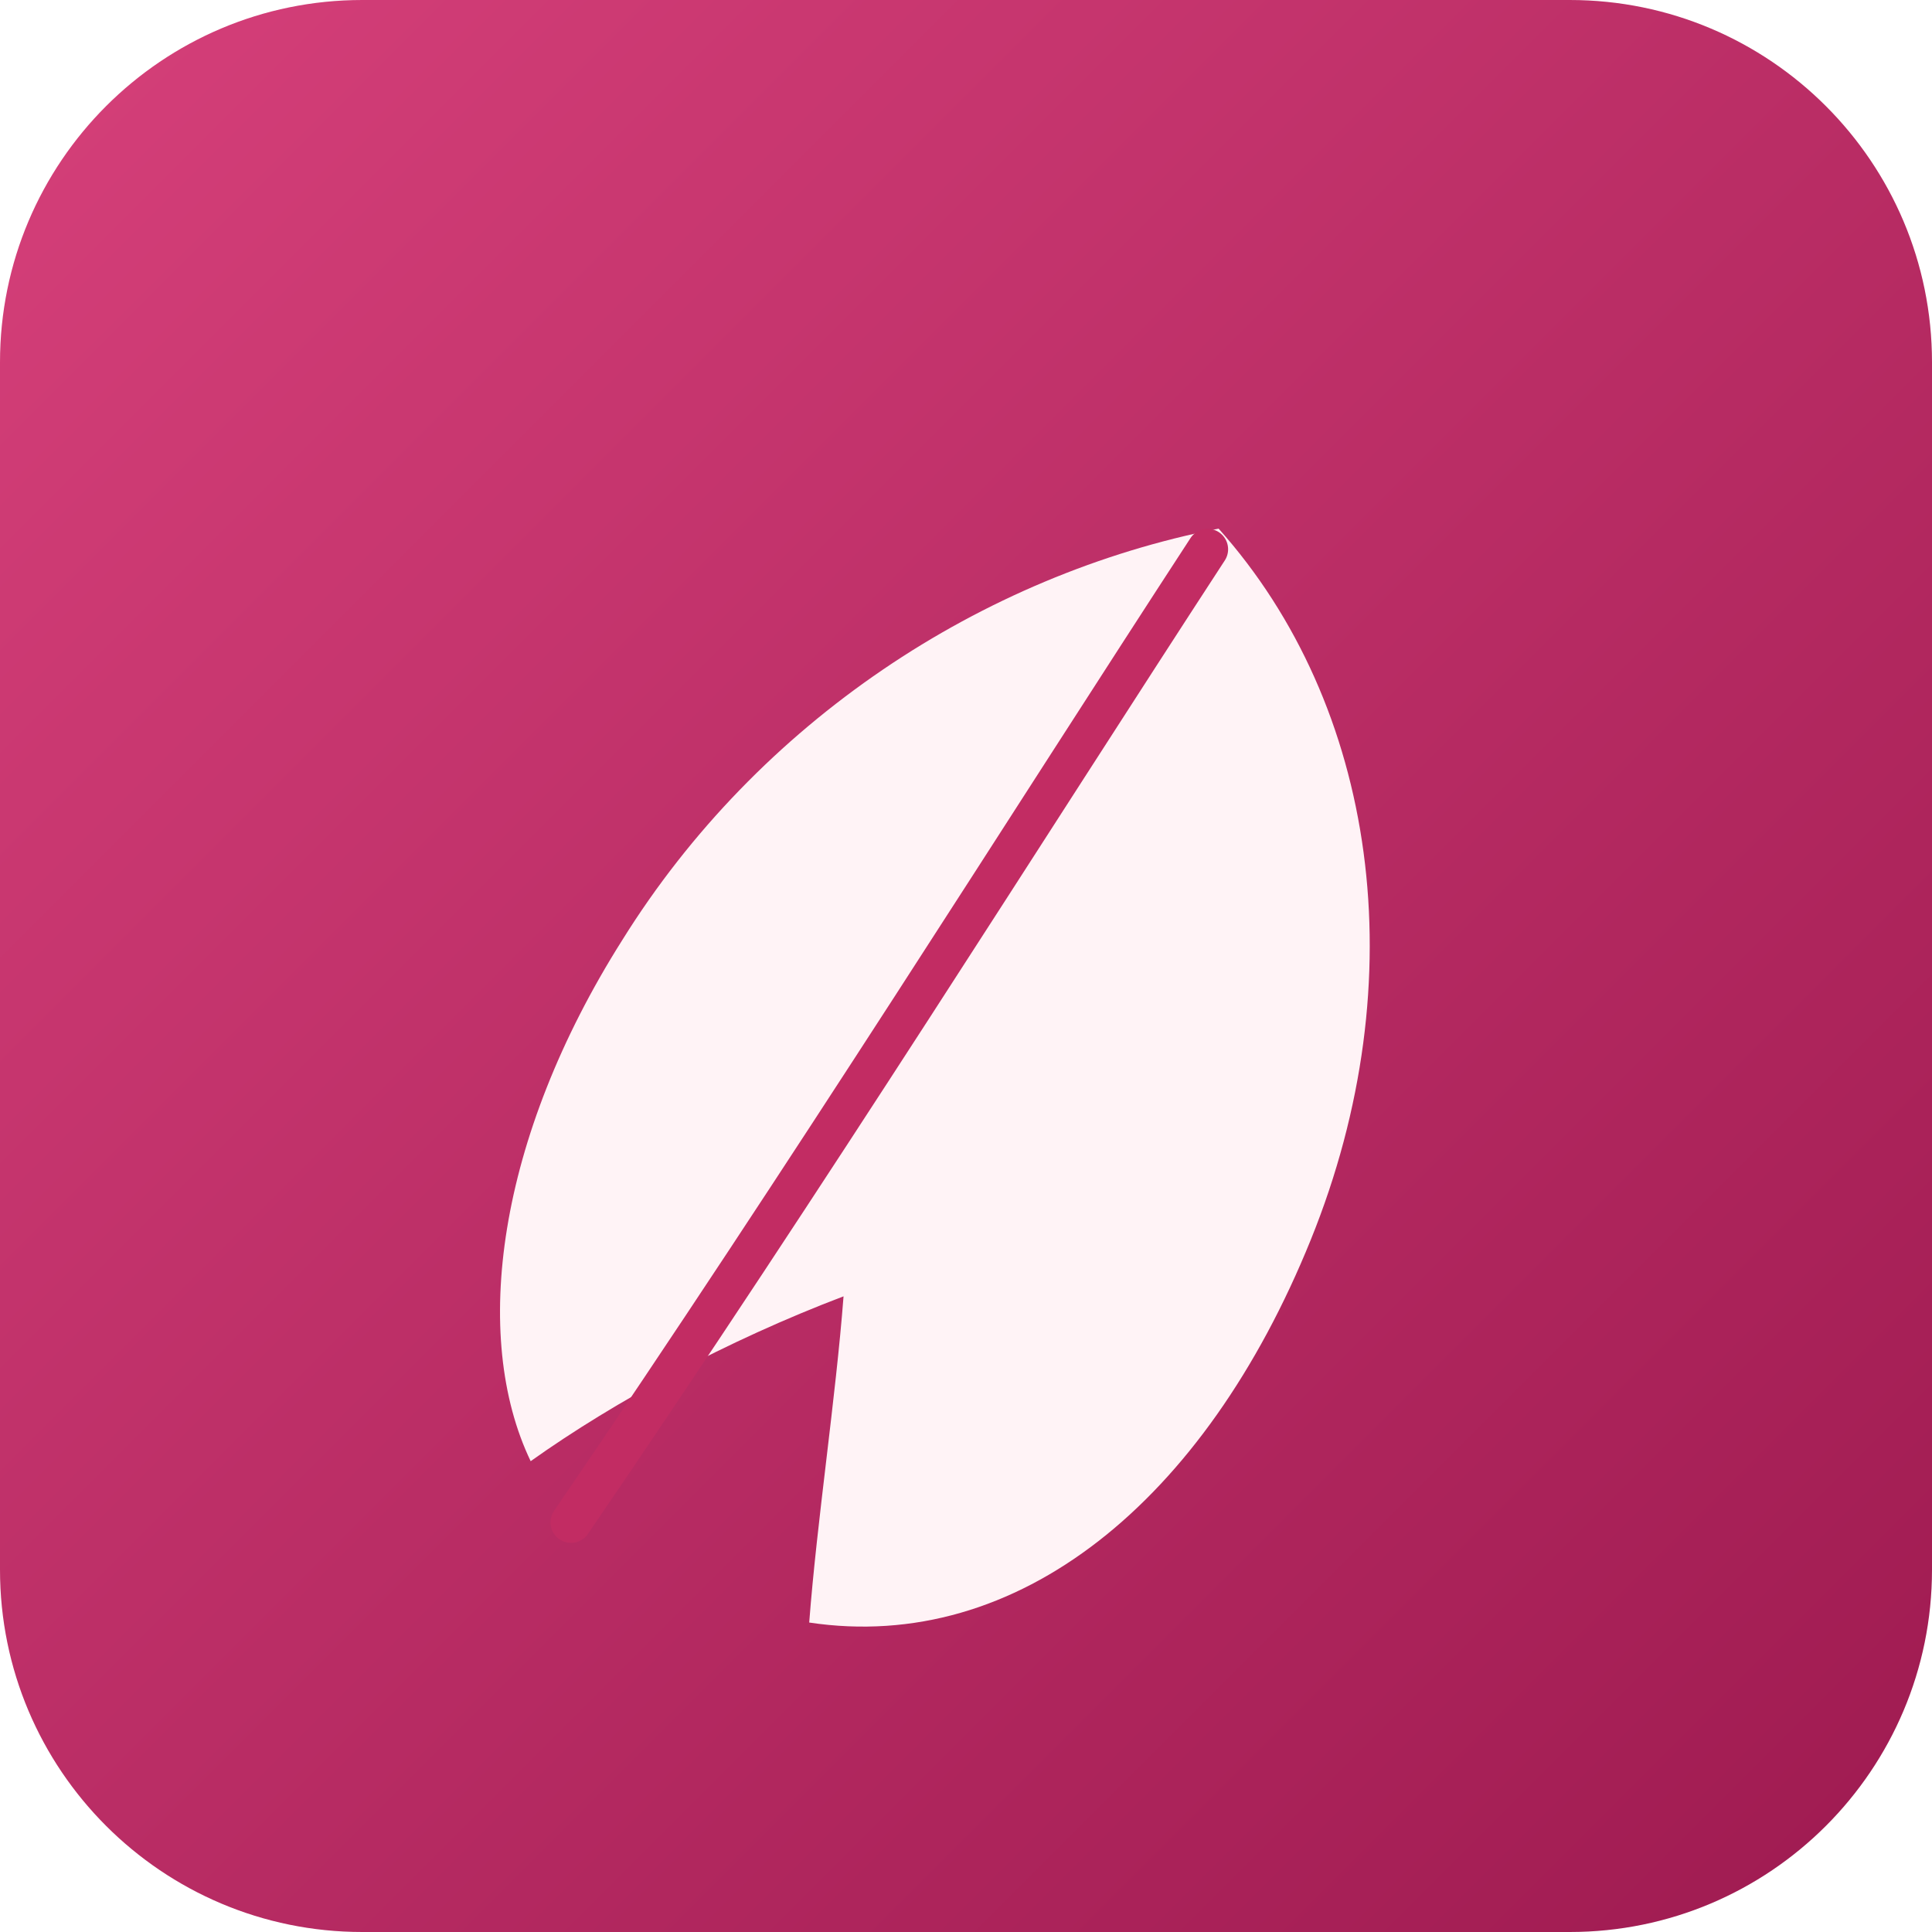
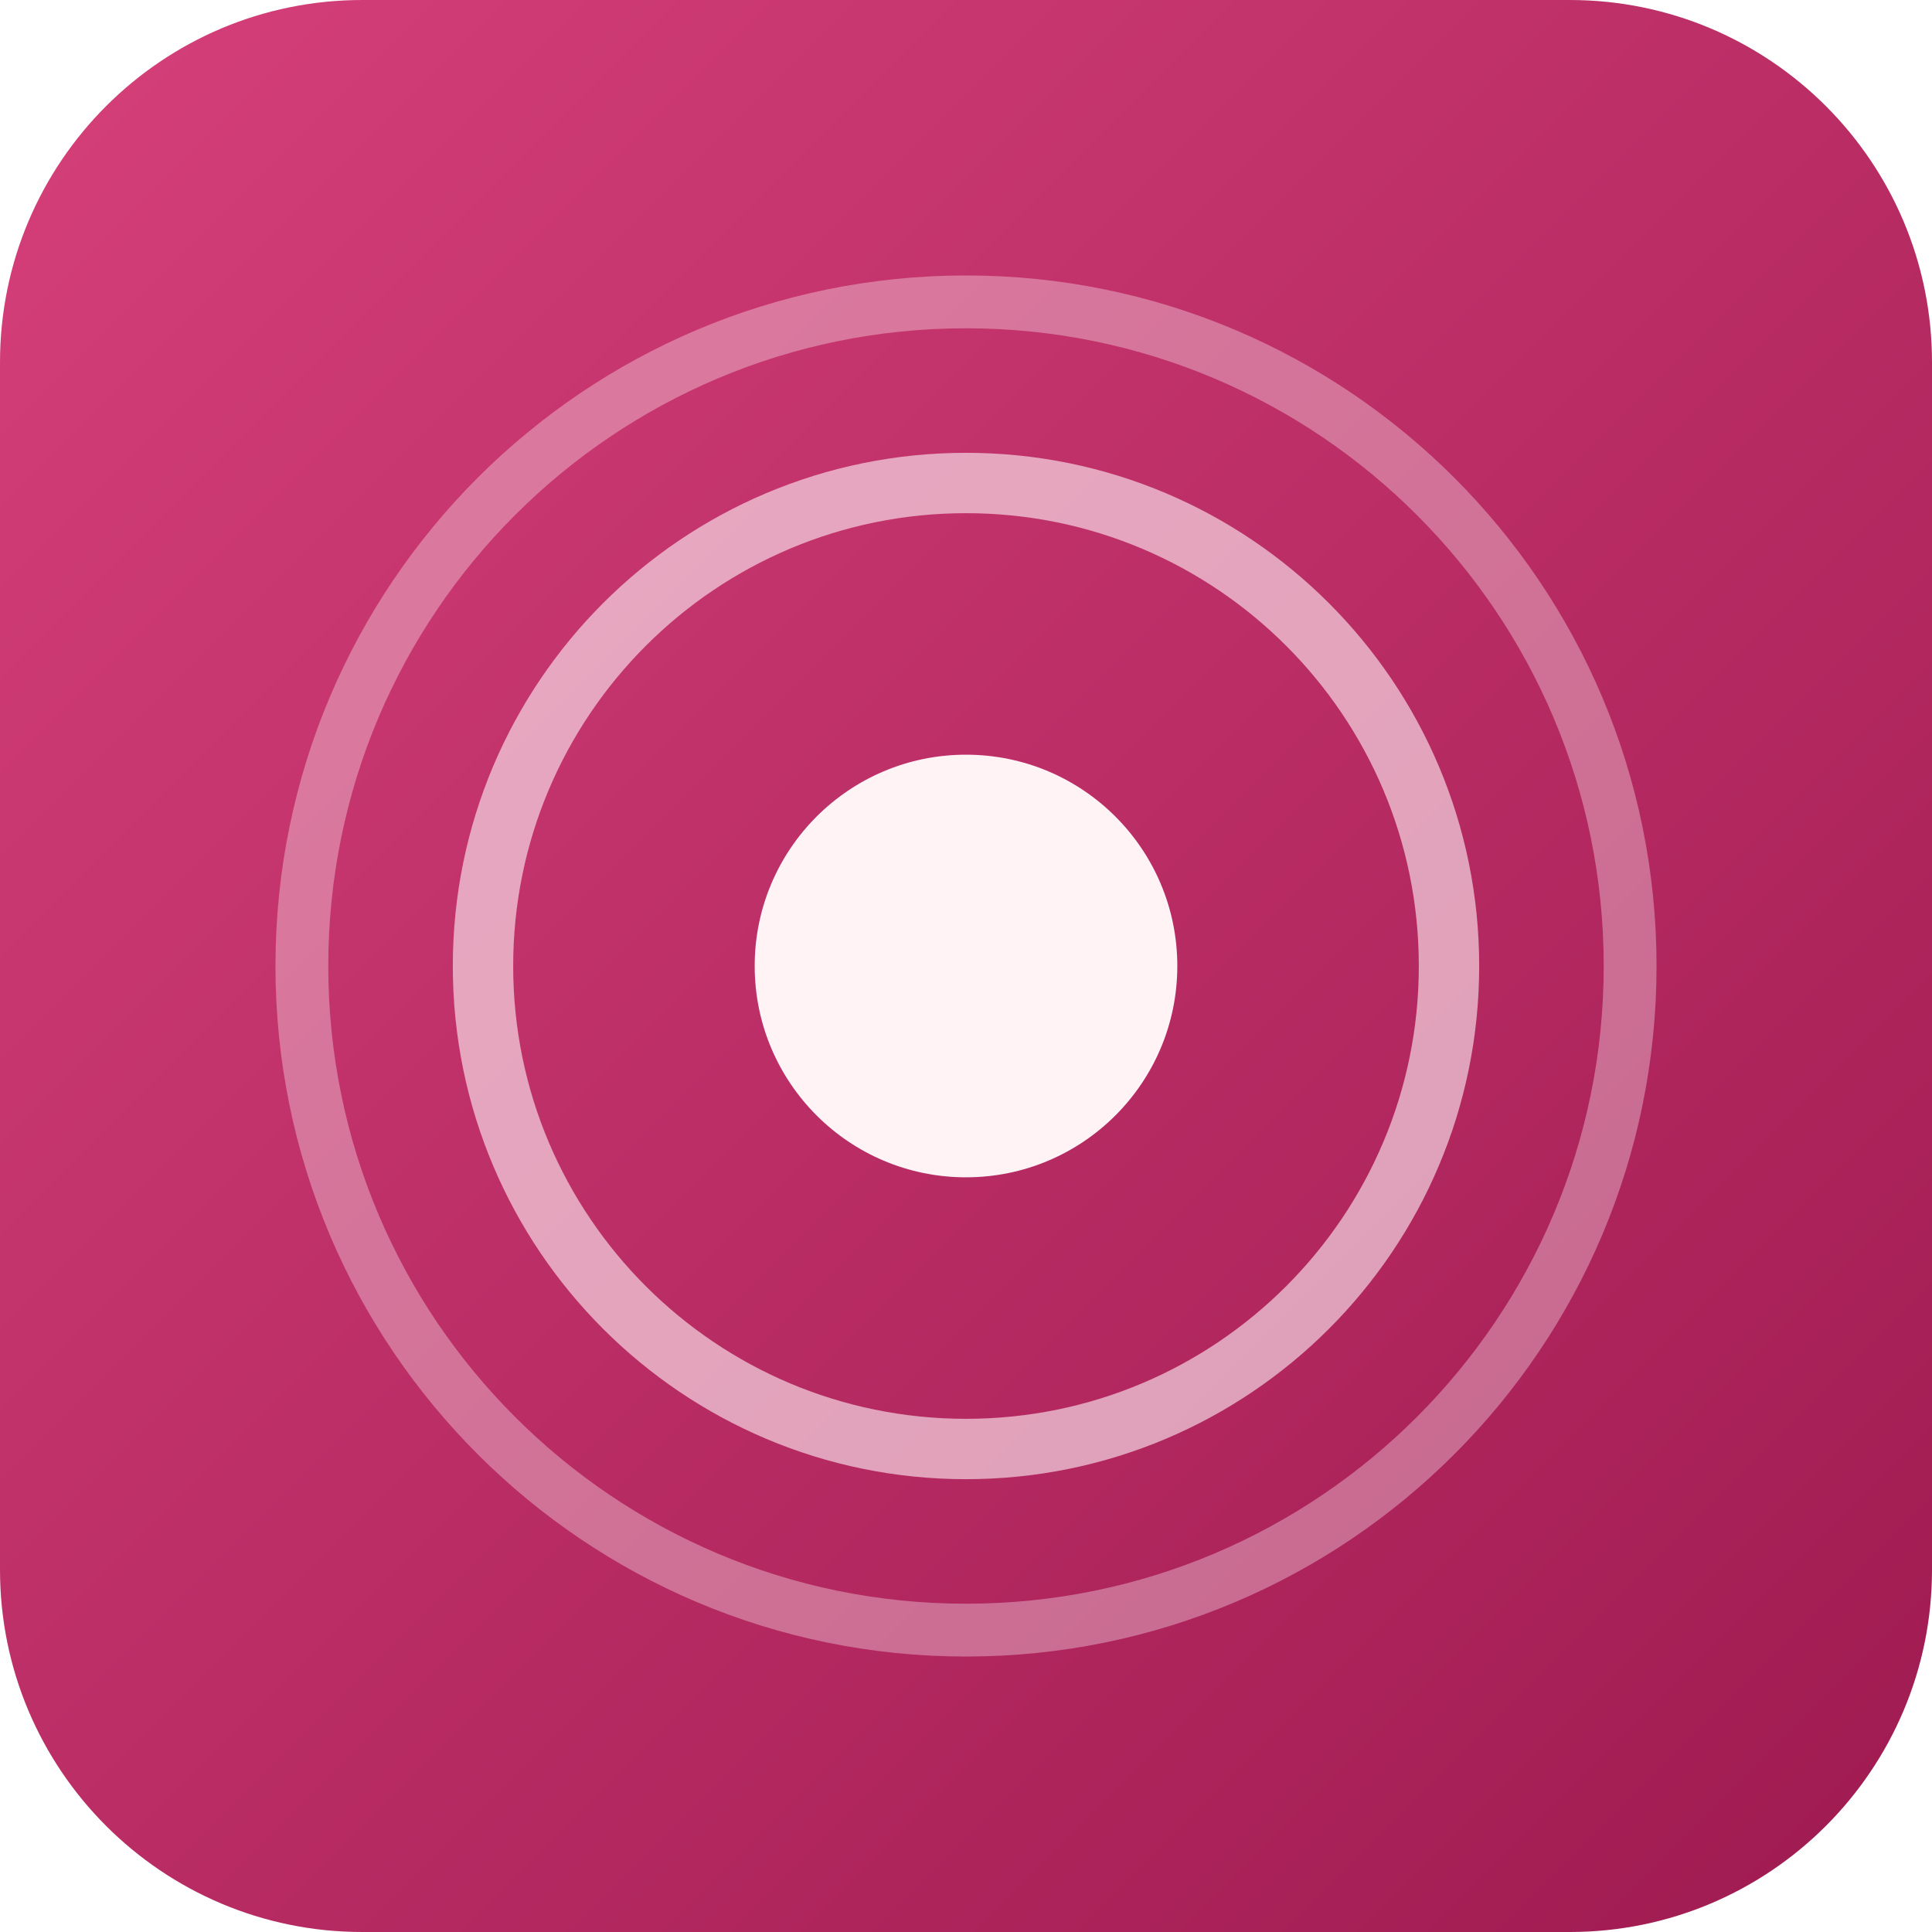
<svg xmlns="http://www.w3.org/2000/svg" viewBox="0 0 512 512">
  <defs>
    <linearGradient id="bg" x1="0" y1="0" x2="1" y2="1">
      <stop offset="0" stop-color="#D6407A" />
      <stop offset="1" stop-color="#9E1A50" />
    </linearGradient>
  </defs>
  <rect x="0" y="0" width="512" height="512" rx="96" fill="url(#bg)" />
-   <g transform="translate(256 266) rotate(28) scale(1.55) translate(-100 -100)">
-     <path d="M100 8              C 138 22, 166 60, 171 108              C 176 156, 160 194, 126 206              C 119 190, 112 170, 105 154              C 91 170, 79 188, 71 204              C 52 190, 40 158, 43 118              C 46 74, 68 34, 100 8 Z" fill="#FFF3F6" />
-     <path d="M100 12 C 95 68, 90 138, 82 210" fill="none" stroke="#C22C63" stroke-width="7" stroke-linecap="round" />
-   </g>
+   <circle cx="256" cy="256" r="176" fill="none" stroke="#FFF3F6" stroke-width="14" opacity="0.35" />
+   <circle cx="256" cy="256" r="128" fill="none" stroke="#FFF3F6" stroke-width="16" opacity="0.6" />
+   <circle cx="256" cy="256" r="56" fill="#FFF3F6" />
</svg>
